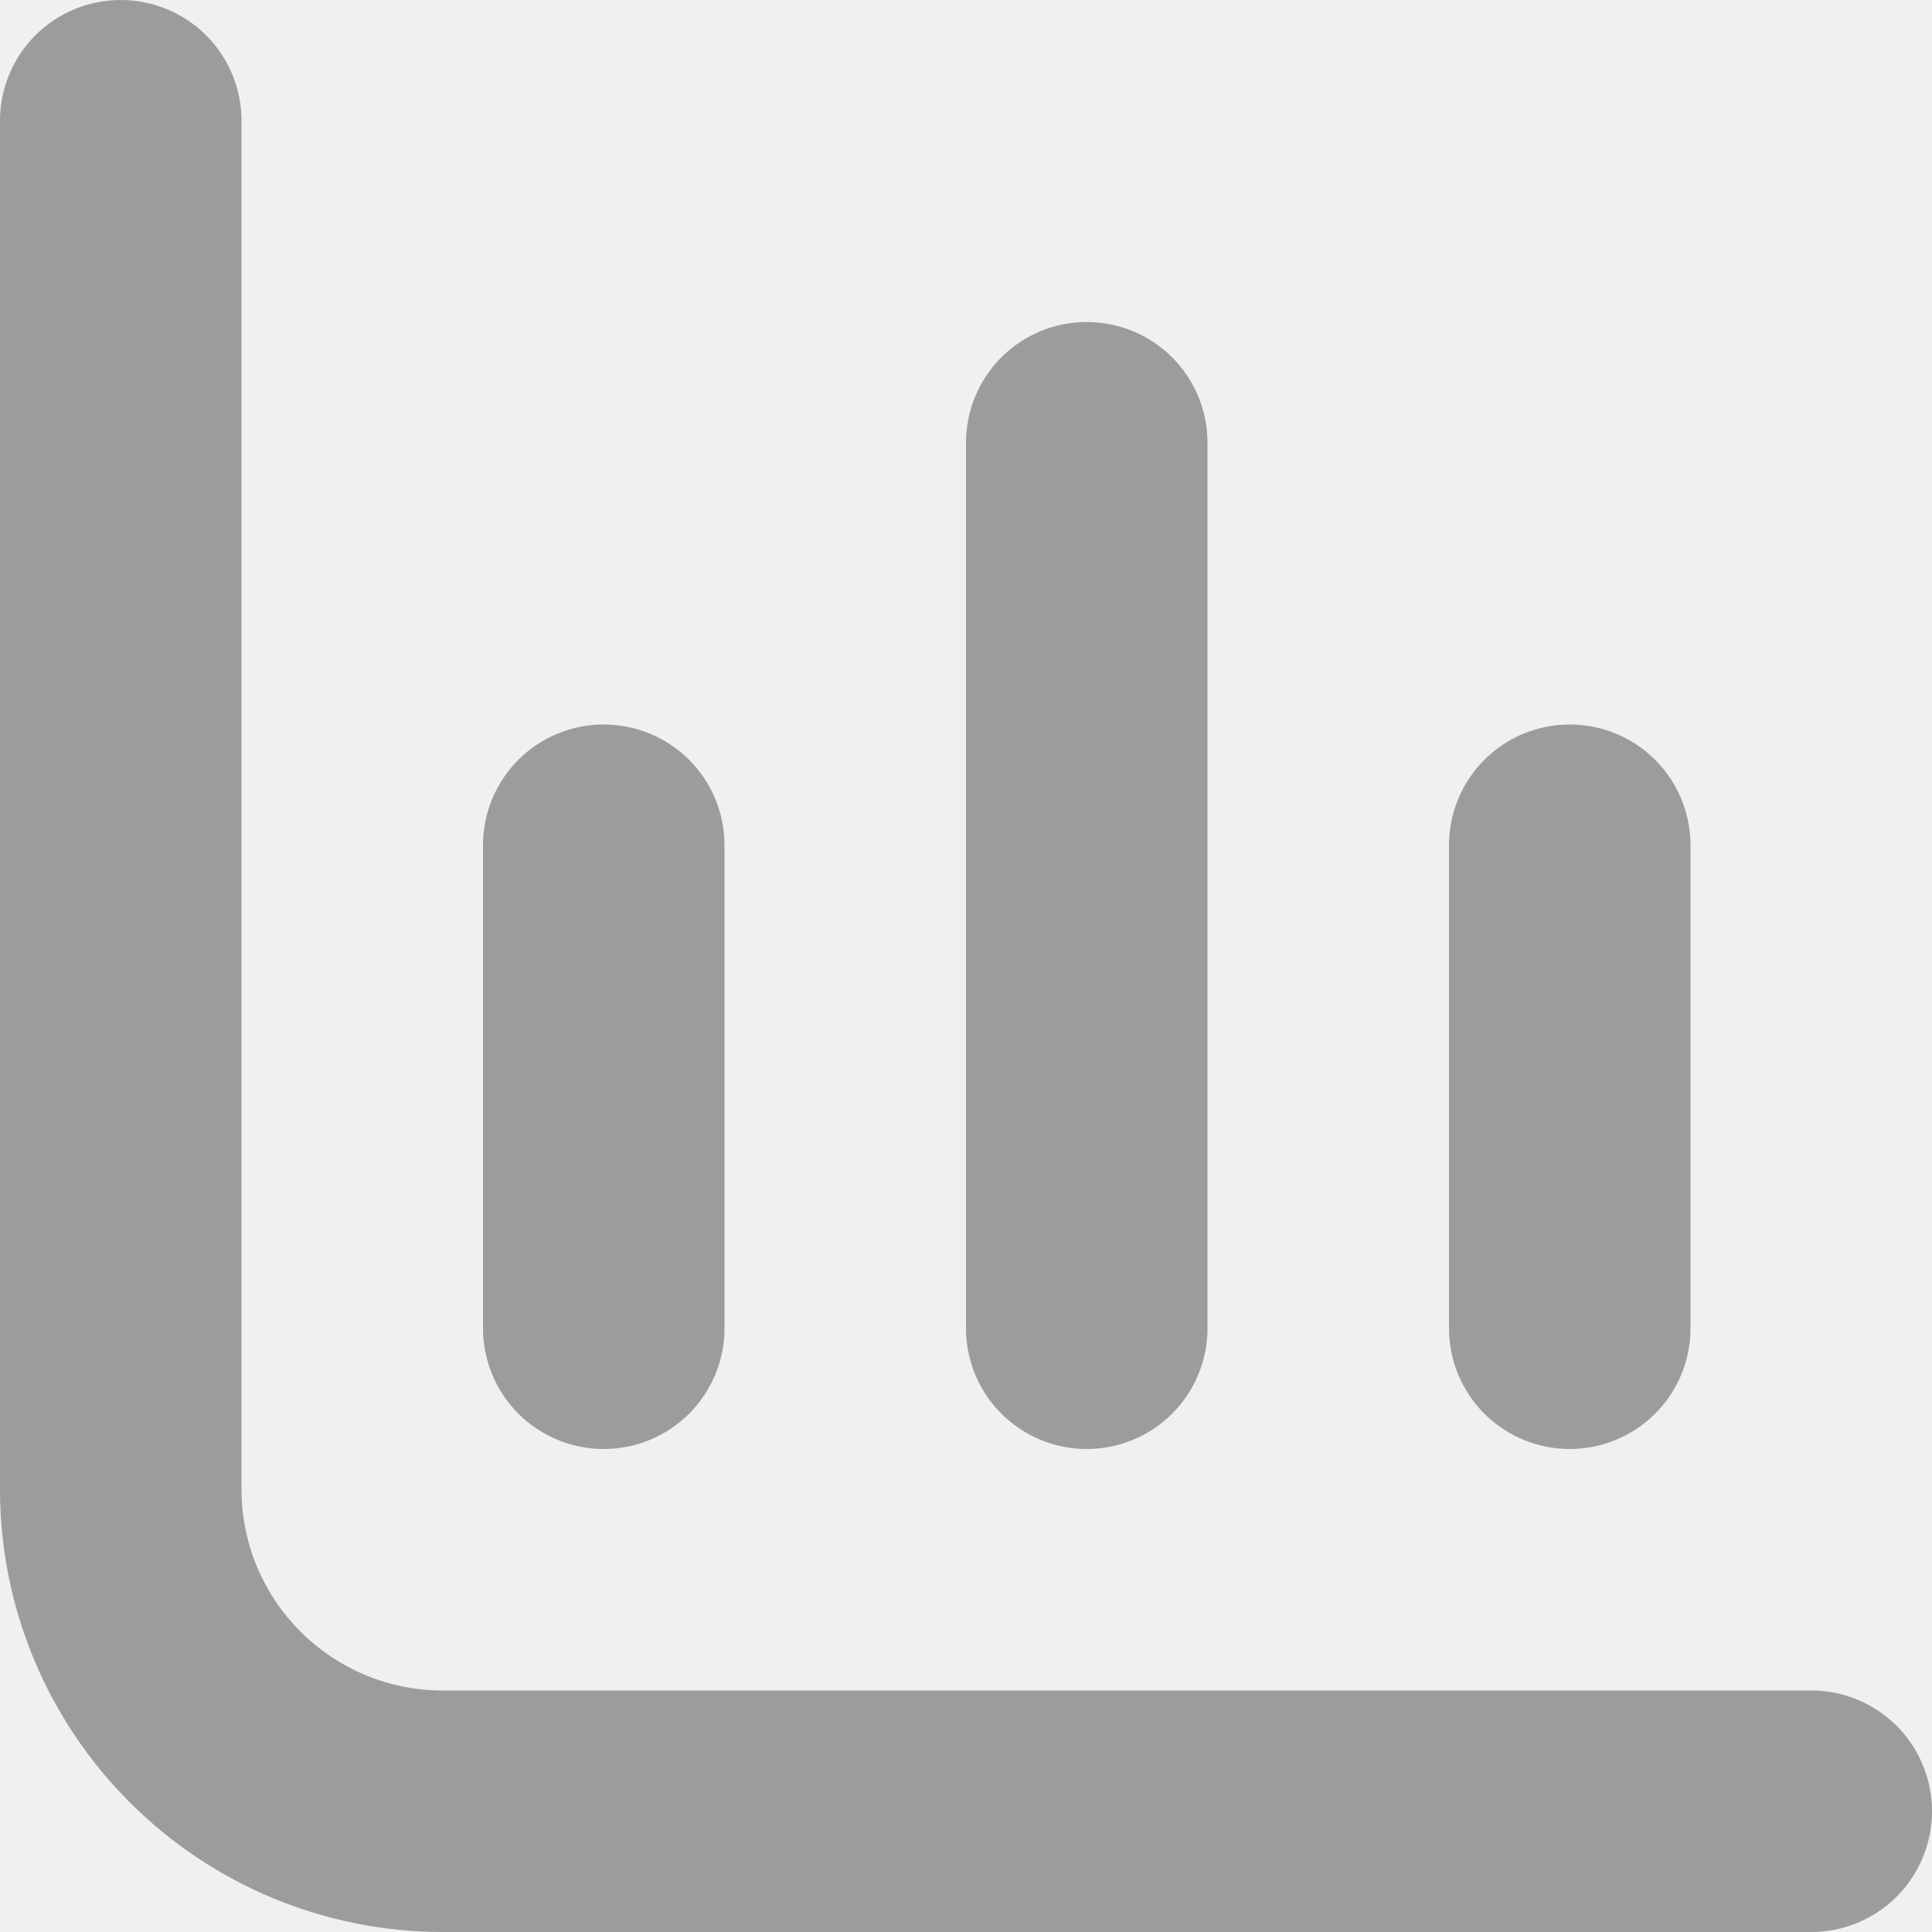
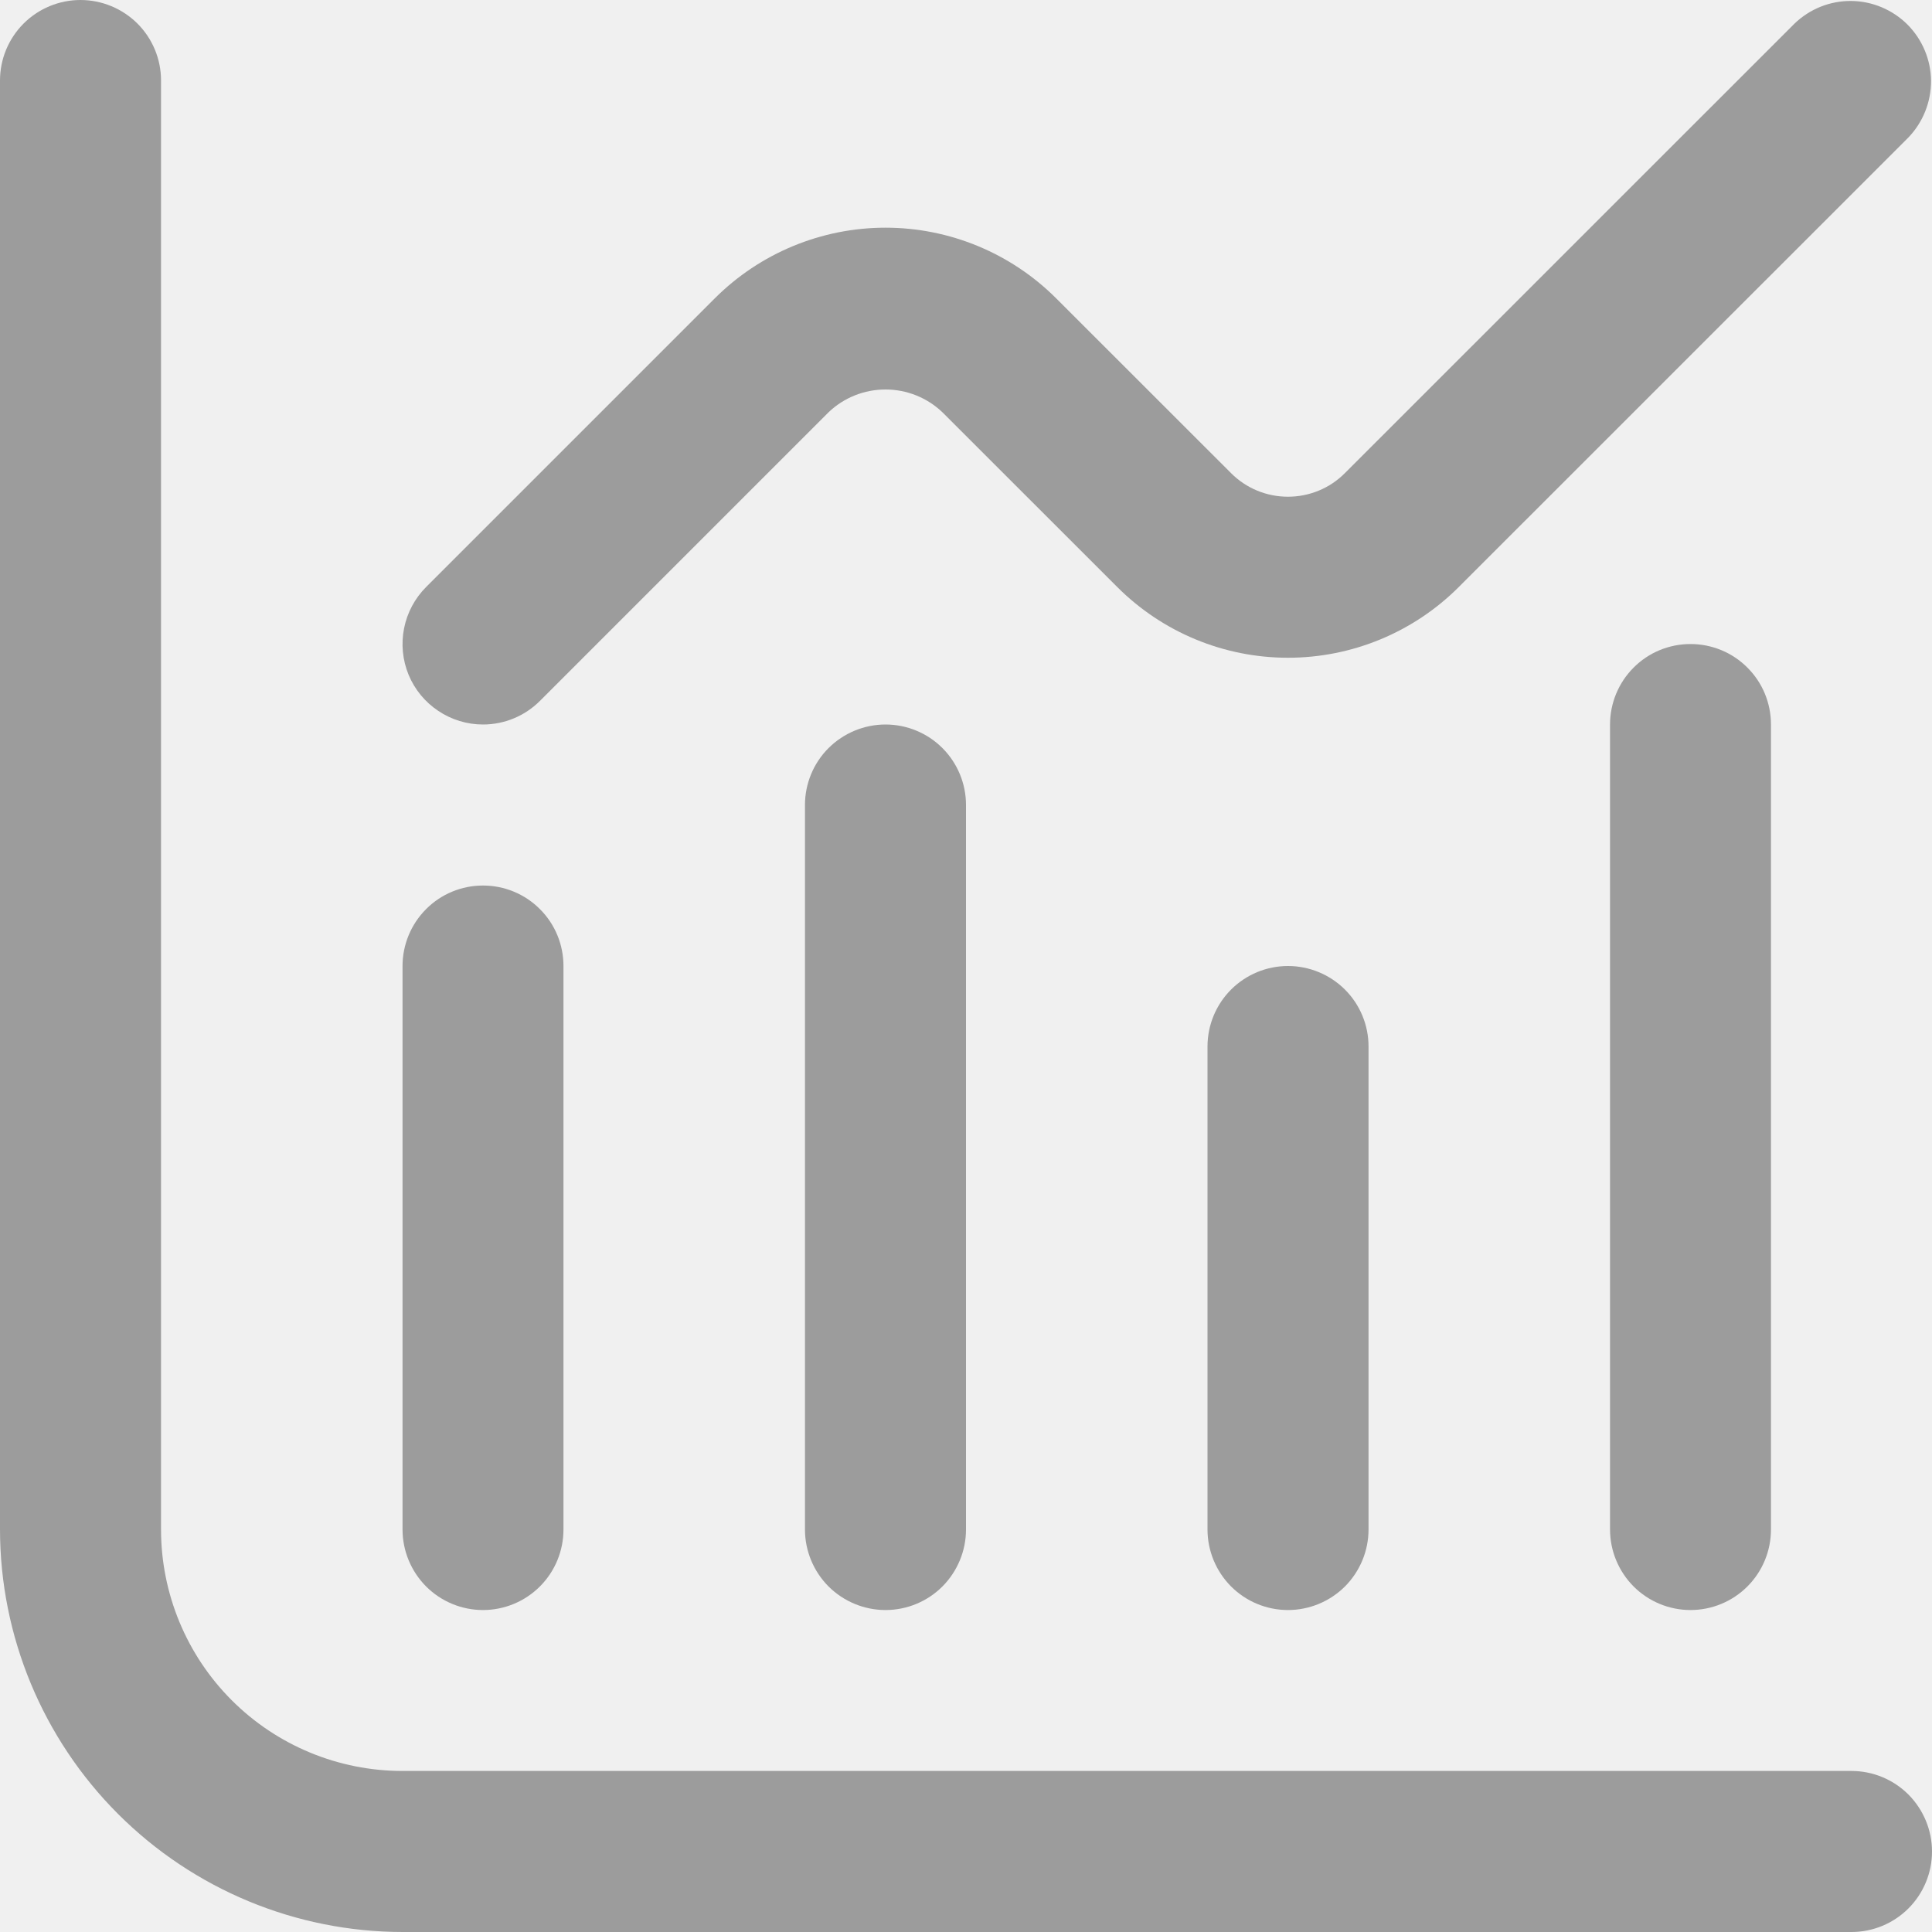
- <svg xmlns="http://www.w3.org/2000/svg" width="21" height="21" viewBox="0 0 21 21" fill="none">
-   <path d="M4.812 18.375C4.232 18.375 3.676 18.145 3.266 17.734C2.855 17.324 2.625 16.768 2.625 16.188V1.312C2.625 0.964 2.487 0.631 2.241 0.384C1.994 0.138 1.661 0 1.312 0C0.964 0 0.631 0.138 0.384 0.384C0.138 0.631 0 0.964 0 1.312V16.188C0 17.464 0.507 18.688 1.41 19.59C2.312 20.493 3.536 21 4.812 21H19.688C20.036 21 20.369 20.862 20.616 20.616C20.862 20.369 21 20.036 21 19.688C21 19.339 20.862 19.006 20.616 18.759C20.369 18.513 20.036 18.375 19.688 18.375H4.812Z" fill="#9C9C9C" />
-   <path d="M17.062 15.75C17.411 15.75 17.744 15.612 17.991 15.366C18.237 15.119 18.375 14.786 18.375 14.438V9.188C18.375 8.839 18.237 8.506 17.991 8.259C17.744 8.013 17.411 7.875 17.062 7.875C16.714 7.875 16.381 8.013 16.134 8.259C15.888 8.506 15.75 8.839 15.75 9.188V14.438C15.75 14.786 15.888 15.119 16.134 15.366C16.381 15.612 16.714 15.75 17.062 15.75Z" fill="#9C9C9C" />
-   <path d="M6.562 15.75C6.911 15.75 7.244 15.612 7.491 15.366C7.737 15.119 7.875 14.786 7.875 14.438V9.188C7.875 8.839 7.737 8.506 7.491 8.259C7.244 8.013 6.911 7.875 6.562 7.875C6.214 7.875 5.881 8.013 5.634 8.259C5.388 8.506 5.25 8.839 5.25 9.188V14.438C5.25 14.786 5.388 15.119 5.634 15.366C5.881 15.612 6.214 15.75 6.562 15.75Z" fill="#9C9C9C" />
-   <path d="M11.812 15.75C12.161 15.75 12.494 15.612 12.741 15.366C12.987 15.119 13.125 14.786 13.125 14.438V4.812C13.125 4.464 12.987 4.131 12.741 3.884C12.494 3.638 12.161 3.5 11.812 3.5C11.464 3.5 11.131 3.638 10.884 3.884C10.638 4.131 10.5 4.464 10.5 4.812V14.438C10.5 14.786 10.638 15.119 10.884 15.366C11.131 15.612 11.464 15.75 11.812 15.75Z" fill="#9C9C9C" />
+ <svg xmlns="http://www.w3.org/2000/svg" width="20" height="20" viewBox="0 0 20 20" fill="none">
+   <g clip-path="url(#clip0_922_897)">
+     <path d="M19.167 18.333H4.167C3.504 18.333 2.868 18.07 2.399 17.601C1.93 17.132 1.667 16.496 1.667 15.833V0.833C1.667 0.612 1.579 0.4 1.423 0.244C1.266 0.088 1.054 0 0.833 0C0.612 0 0.4 0.088 0.244 0.244C0.088 0.4 0 0.612 0 0.833L0 15.833C0.001 16.938 0.441 17.997 1.222 18.778C2.003 19.559 3.062 19.999 4.167 20H19.167C19.388 20 19.6 19.912 19.756 19.756C19.912 19.6 20 19.388 20 19.167C20 18.946 19.912 18.734 19.756 18.577C19.6 18.421 19.388 18.333 19.167 18.333Z" fill="#9C9C9C" />
+     <path d="M5 16.667C5.221 16.667 5.433 16.579 5.589 16.423C5.746 16.266 5.833 16.054 5.833 15.833V10C5.833 9.779 5.746 9.567 5.589 9.411C5.433 9.254 5.221 9.167 5 9.167C4.779 9.167 4.567 9.254 4.411 9.411C4.255 9.567 4.167 9.779 4.167 10V15.833C4.167 16.054 4.255 16.266 4.411 16.423C4.567 16.579 4.779 16.667 5 16.667Z" fill="#9C9C9C" />
+     <path d="M8.333 8.333V15.833C8.333 16.054 8.421 16.266 8.577 16.423C8.734 16.579 8.946 16.667 9.167 16.667C9.388 16.667 9.6 16.579 9.756 16.423C9.912 16.266 10 16.054 10 15.833V8.333C10 8.112 9.912 7.9 9.756 7.744C9.6 7.588 9.388 7.5 9.167 7.5C8.946 7.5 8.734 7.588 8.577 7.744C8.421 7.9 8.333 8.112 8.333 8.333Z" fill="#9C9C9C" />
+     <path d="M12.5 10.833V15.833C12.5 16.054 12.588 16.266 12.744 16.423C12.9 16.579 13.112 16.667 13.333 16.667C13.554 16.667 13.766 16.579 13.923 16.423C14.079 16.266 14.167 16.054 14.167 15.833V10.833C14.167 10.612 14.079 10.4 13.923 10.244C13.766 10.088 13.554 10 13.333 10C13.112 10 12.9 10.088 12.744 10.244C12.588 10.4 12.5 10.612 12.5 10.833Z" fill="#9C9C9C" />
+     <path d="M16.667 7.5V15.833C16.667 16.054 16.755 16.266 16.911 16.423C17.067 16.579 17.279 16.667 17.5 16.667C17.721 16.667 17.933 16.579 18.089 16.423C18.246 16.266 18.333 16.054 18.333 15.833V7.5C18.333 7.279 18.246 7.067 18.089 6.911C17.933 6.754 17.721 6.667 17.5 6.667C17.279 6.667 17.067 6.754 16.911 6.911C16.755 7.067 16.667 7.279 16.667 7.5Z" fill="#9C9C9C" />
+     <path d="M5 7.5C5.221 7.5 5.433 7.412 5.589 7.256L8.577 4.268C8.736 4.116 8.947 4.032 9.167 4.032C9.386 4.032 9.597 4.116 9.756 4.268L11.566 6.077C12.035 6.546 12.67 6.809 13.333 6.809C13.996 6.809 14.632 6.546 15.101 6.077L19.756 1.423C19.907 1.265 19.991 1.055 19.99 0.836C19.988 0.618 19.9 0.409 19.746 0.254C19.591 0.1 19.382 0.012 19.164 0.01C18.945 0.008 18.735 0.092 18.577 0.244L13.922 4.898C13.766 5.055 13.554 5.142 13.333 5.142C13.112 5.142 12.9 5.055 12.744 4.898L10.934 3.089C10.465 2.62 9.829 2.357 9.167 2.357C8.504 2.357 7.868 2.62 7.399 3.089L4.411 6.077C4.294 6.194 4.215 6.343 4.183 6.504C4.151 6.666 4.167 6.833 4.23 6.986C4.293 7.138 4.4 7.268 4.537 7.359C4.674 7.451 4.835 7.5 5 7.5Z" fill="#9C9C9C" />
+   </g>
+   <defs>
+     <clipPath id="clip0_922_897">
+       <rect width="20" height="20" fill="white" />
+     </clipPath>
+   </defs>
</svg>
